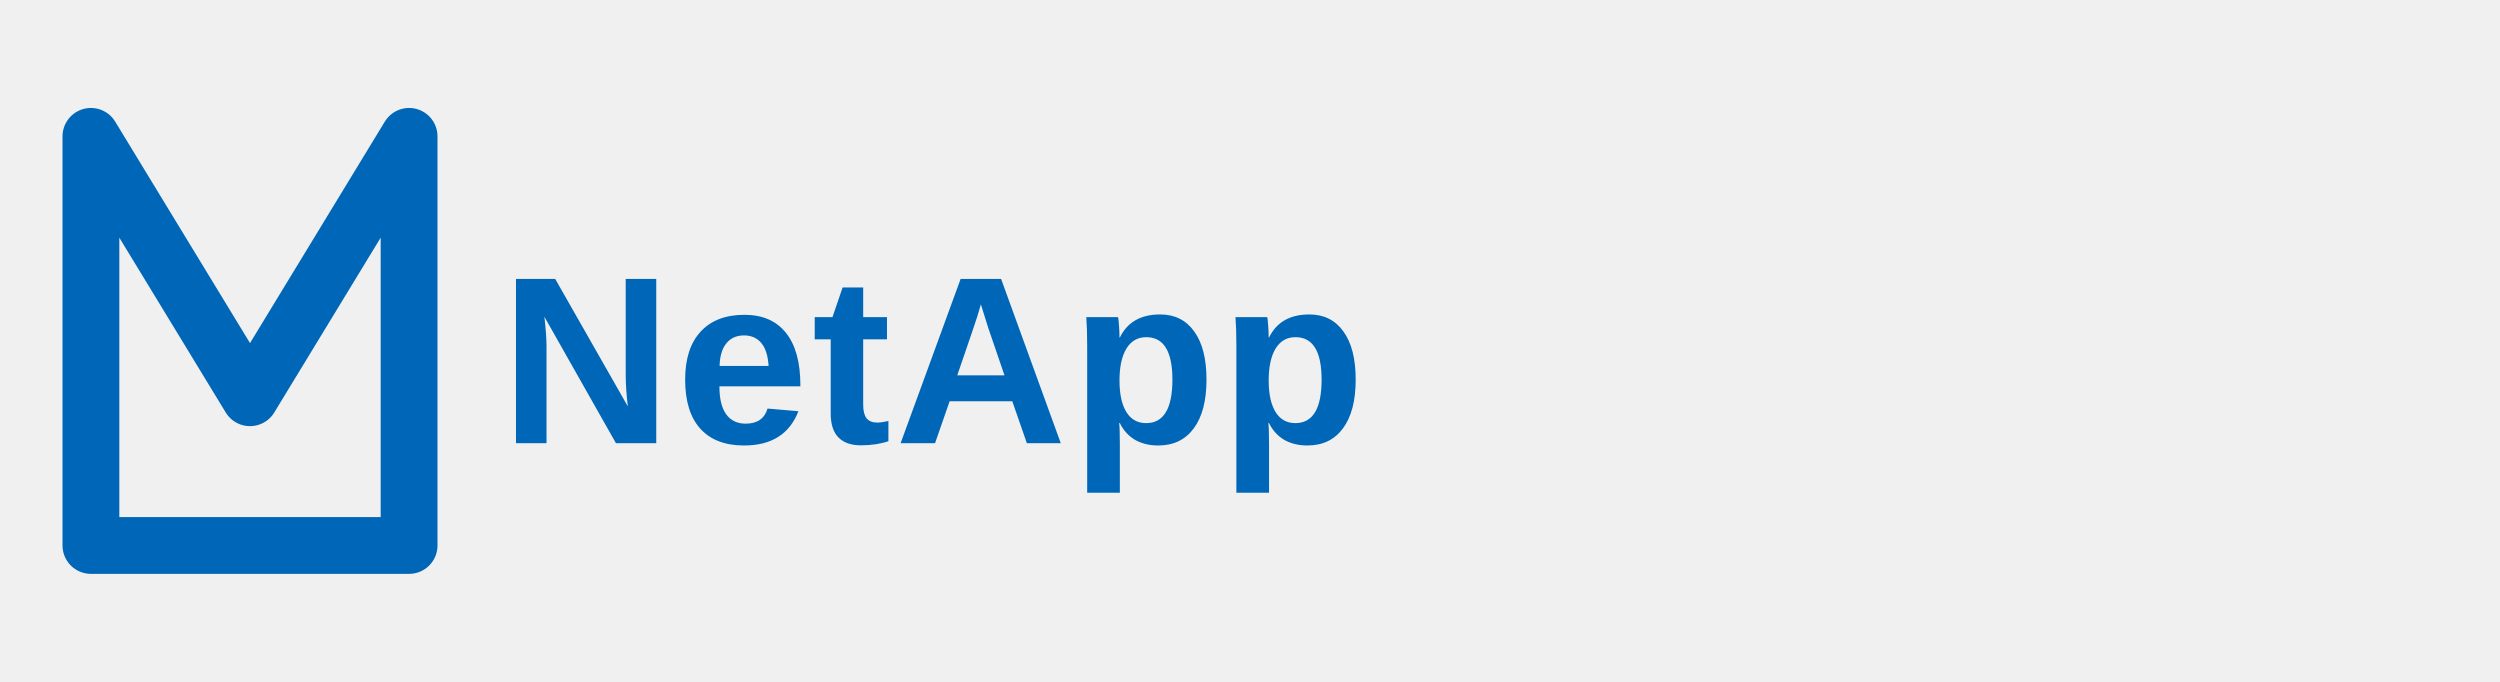
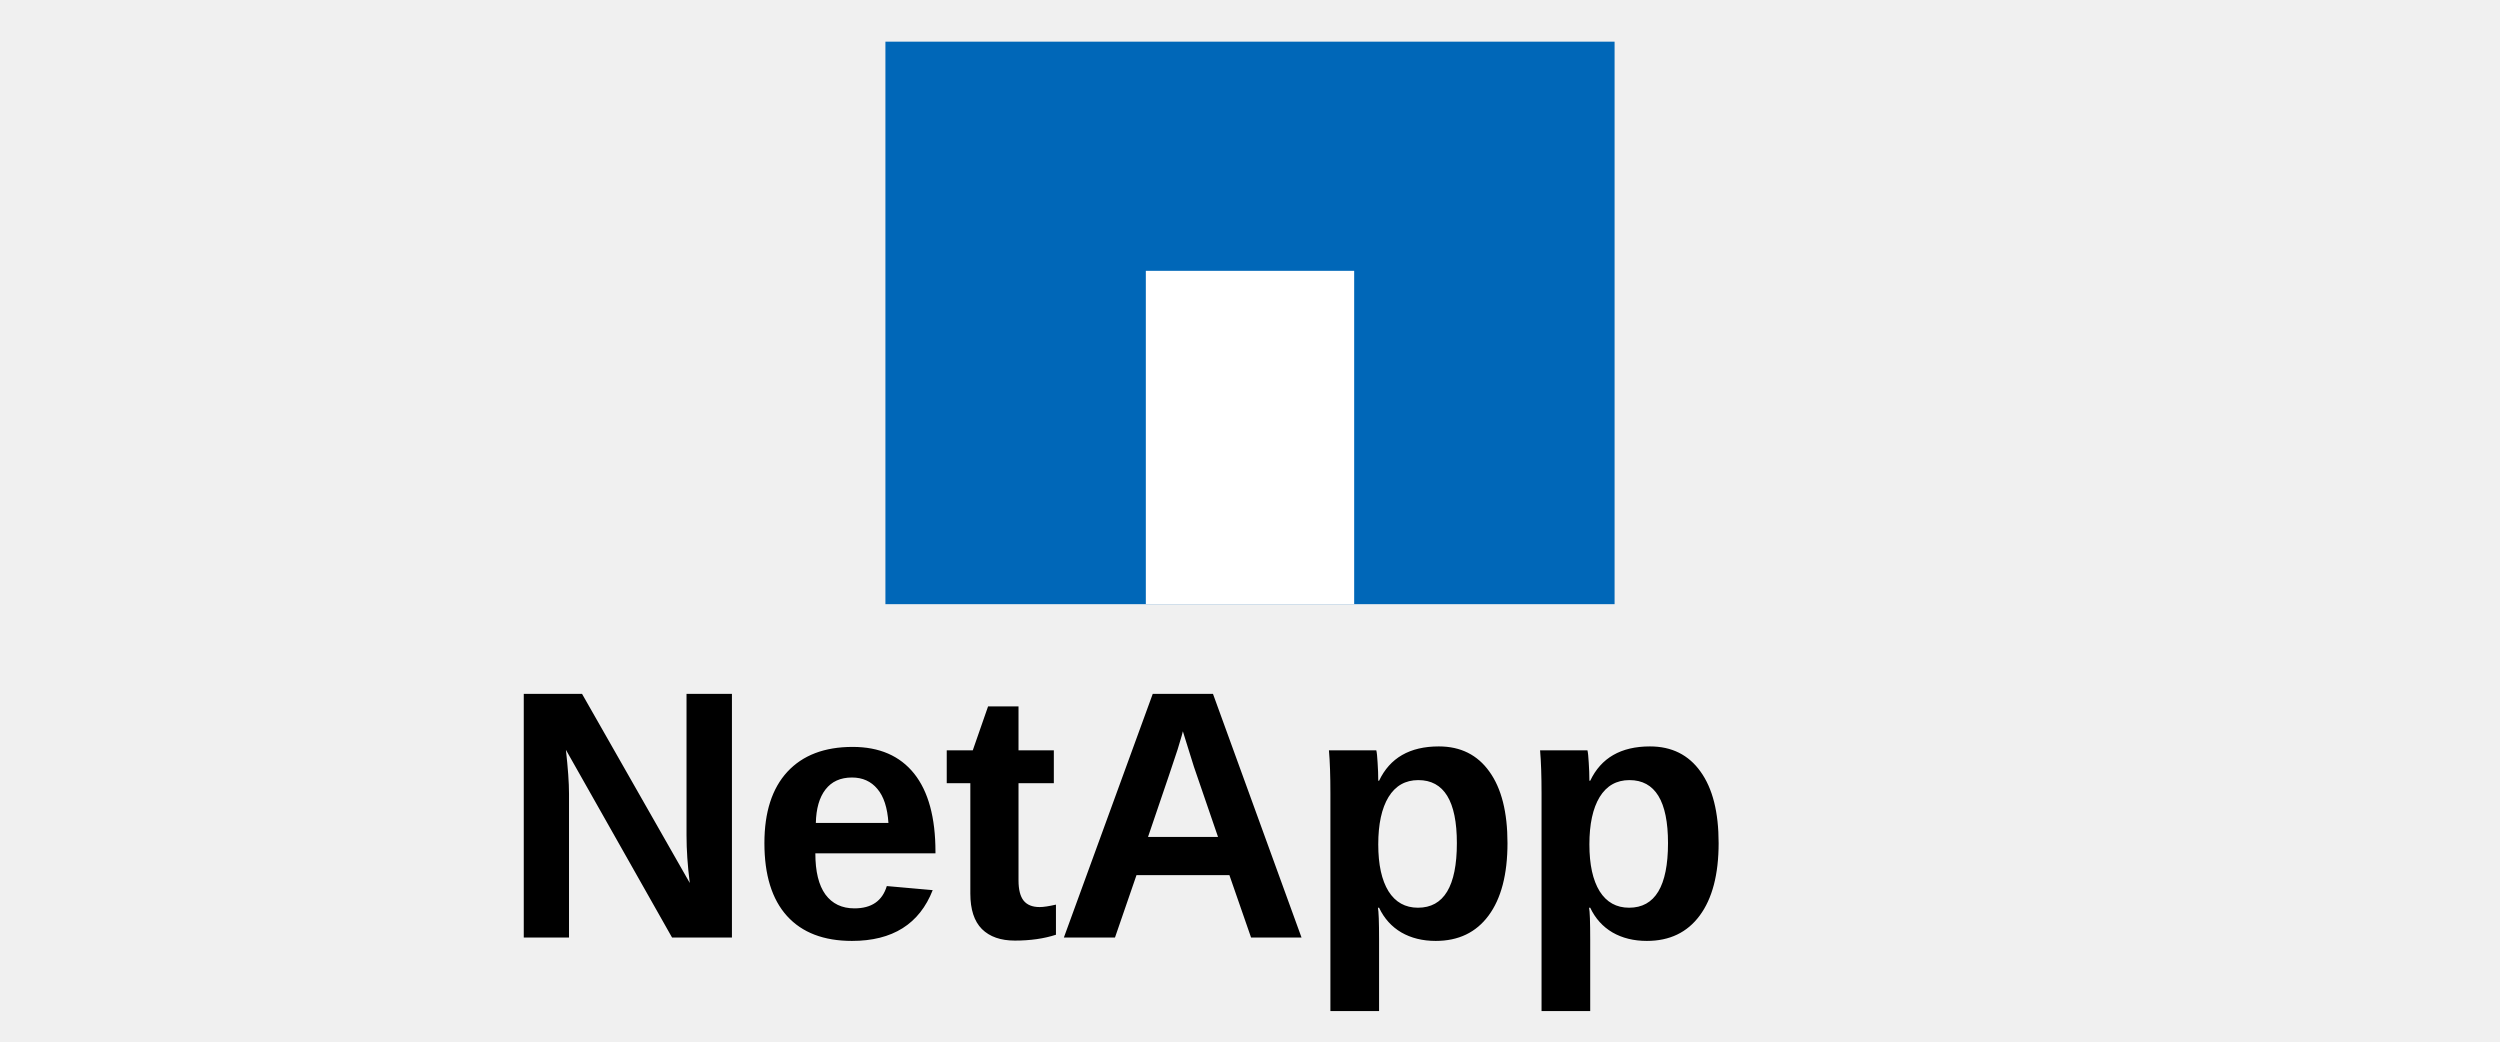
- <svg xmlns="http://www.w3.org/2000/svg" viewBox="0 0 220 60" role="img" aria-label="NetApp">
-   <polygon points="8,48 8,12 22,35 36,12 36,48" fill="none" stroke="#0067B8" stroke-width="5" stroke-linejoin="round" />
-   <text x="44" y="39" font-family="'Arial',sans-serif" font-weight="700" font-size="21" fill="#0067B8" letter-spacing="0.3">NetApp</text>
+ <svg xmlns="http://www.w3.org/2000/svg" viewBox="0 0 240 100" role="img" aria-label="NetApp">
+   <g transform="translate(85, 4)">
+     <rect x="0" y="0" width="70" height="54" fill="#0067B8" />
+     <rect x="25" y="22" width="20" height="32" fill="#FFFFFF" />
+   </g>
+   <text x="48" y="90" font-family="'Montserrat', 'Helvetica Neue', 'Arial', sans-serif" font-weight="700" font-size="34" letter-spacing="-0.5" fill="#000000">NetApp</text>
</svg>
